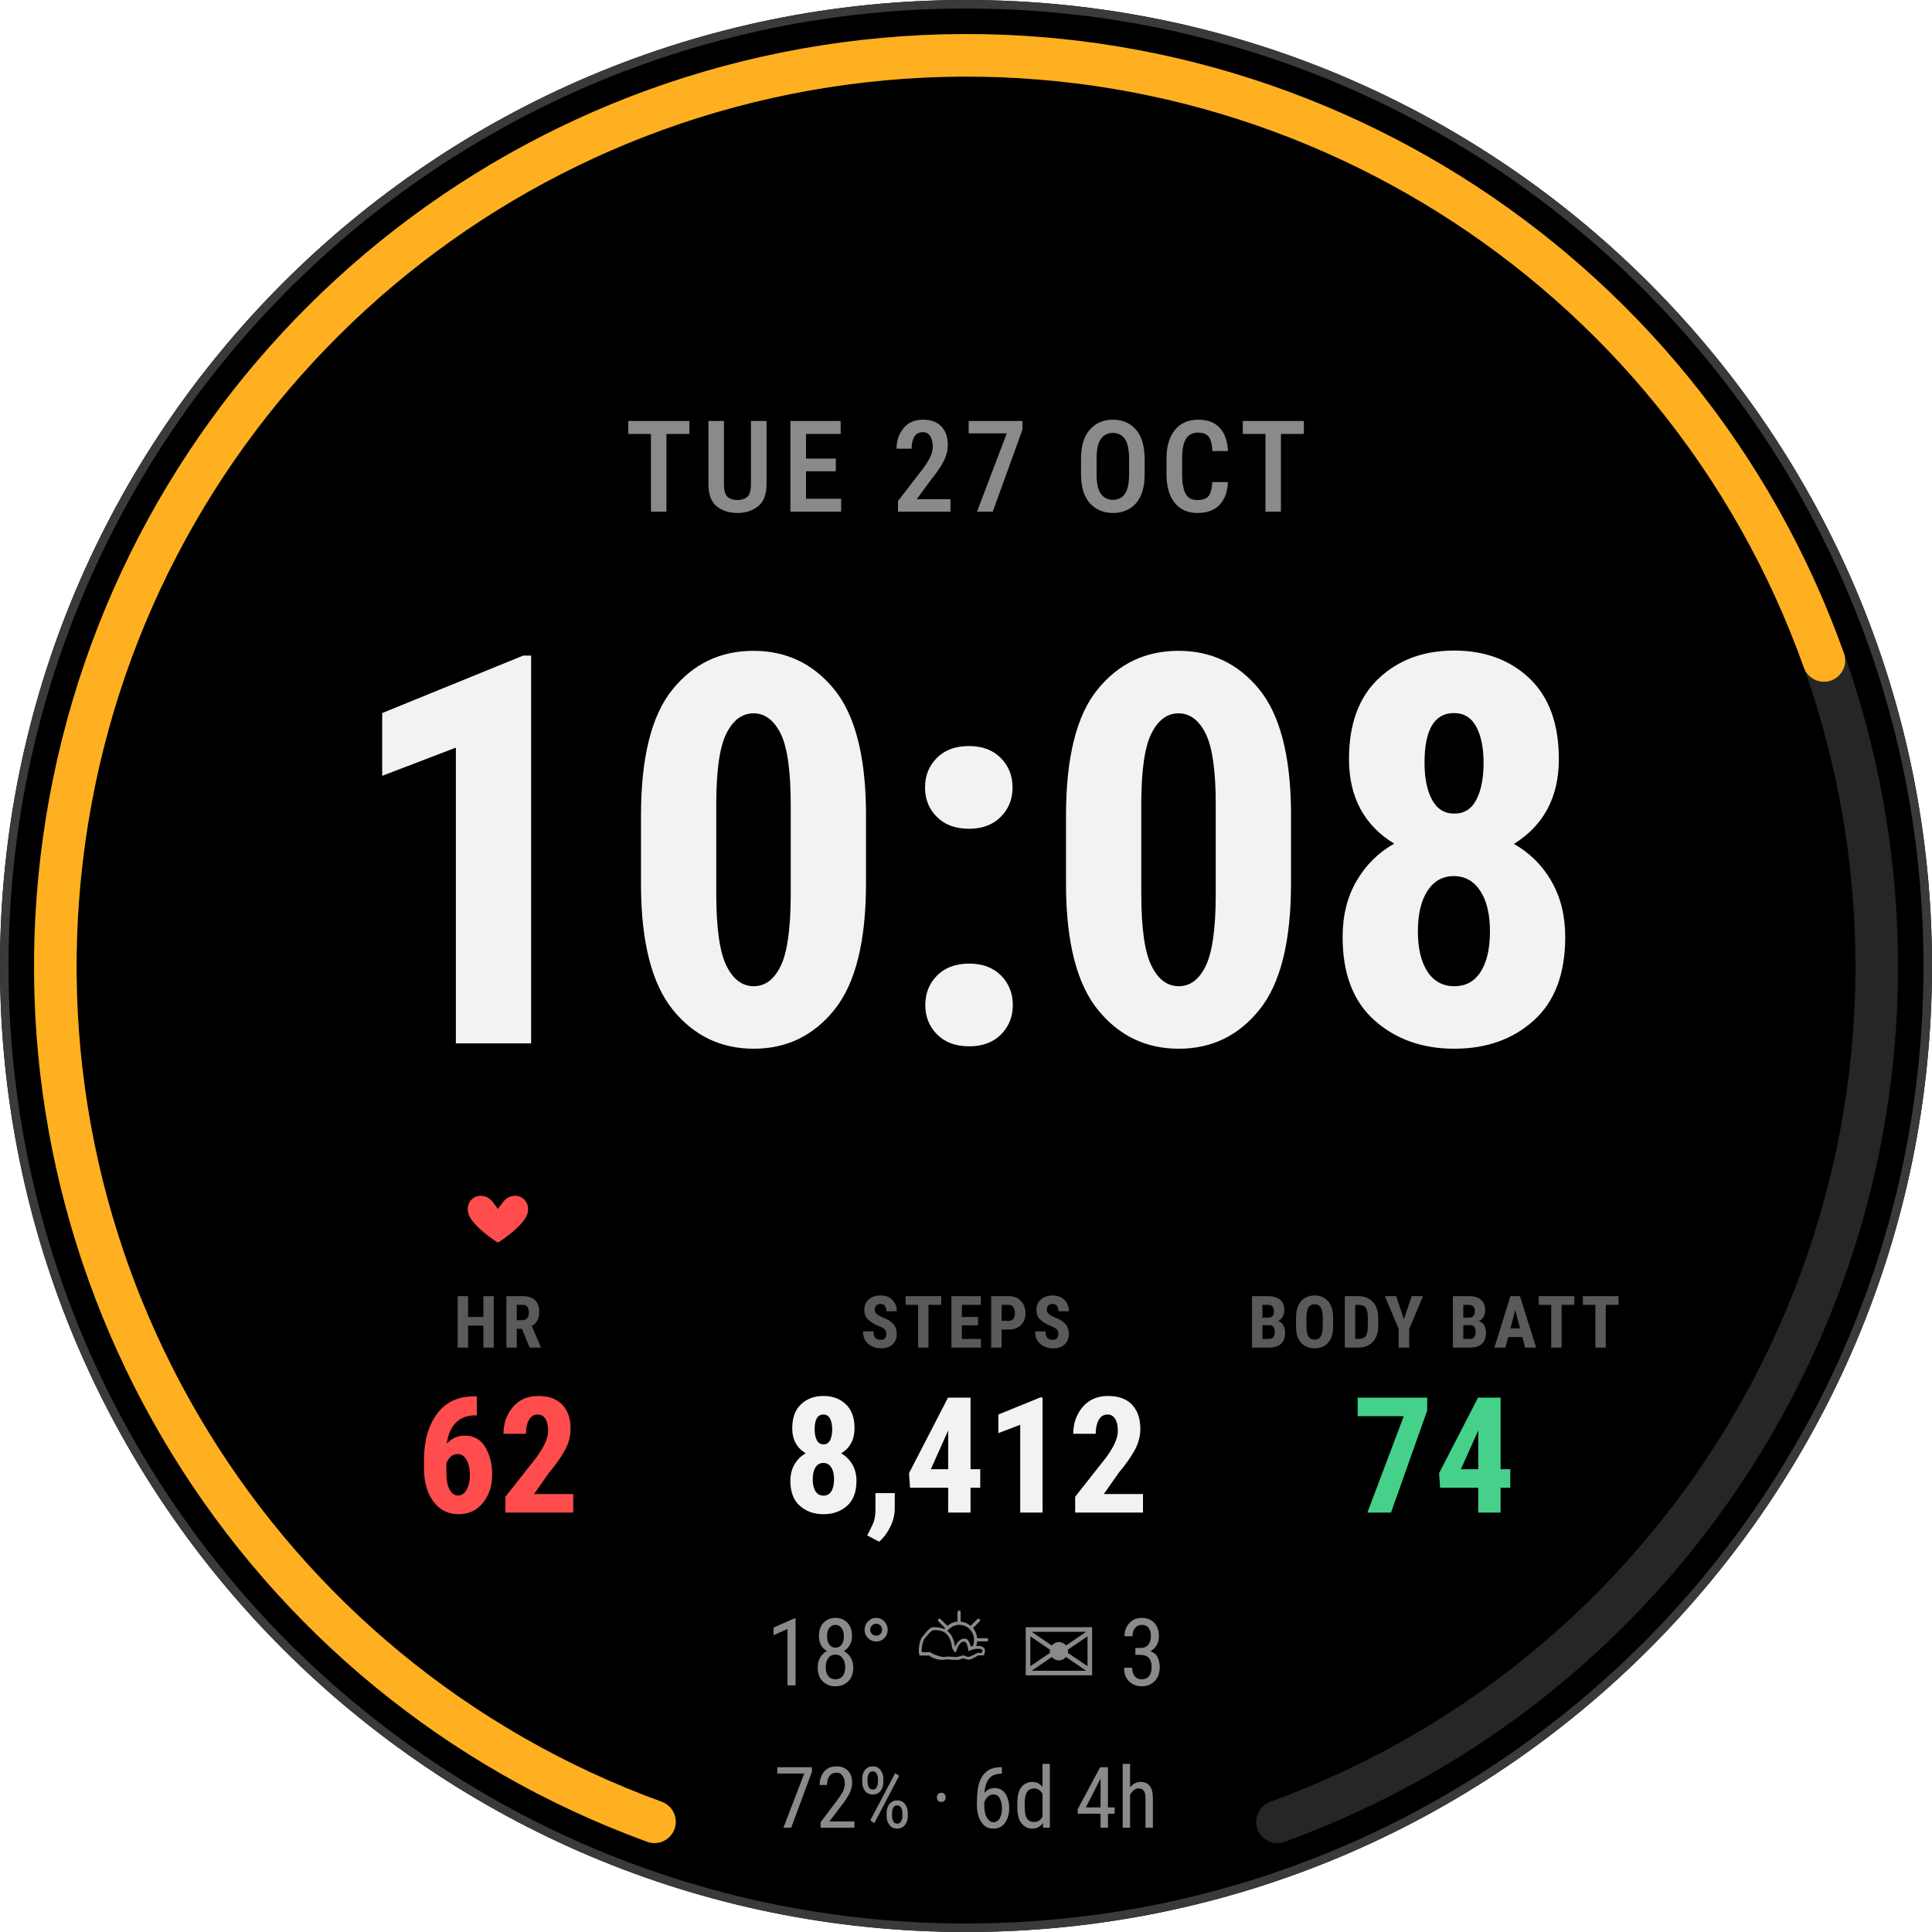
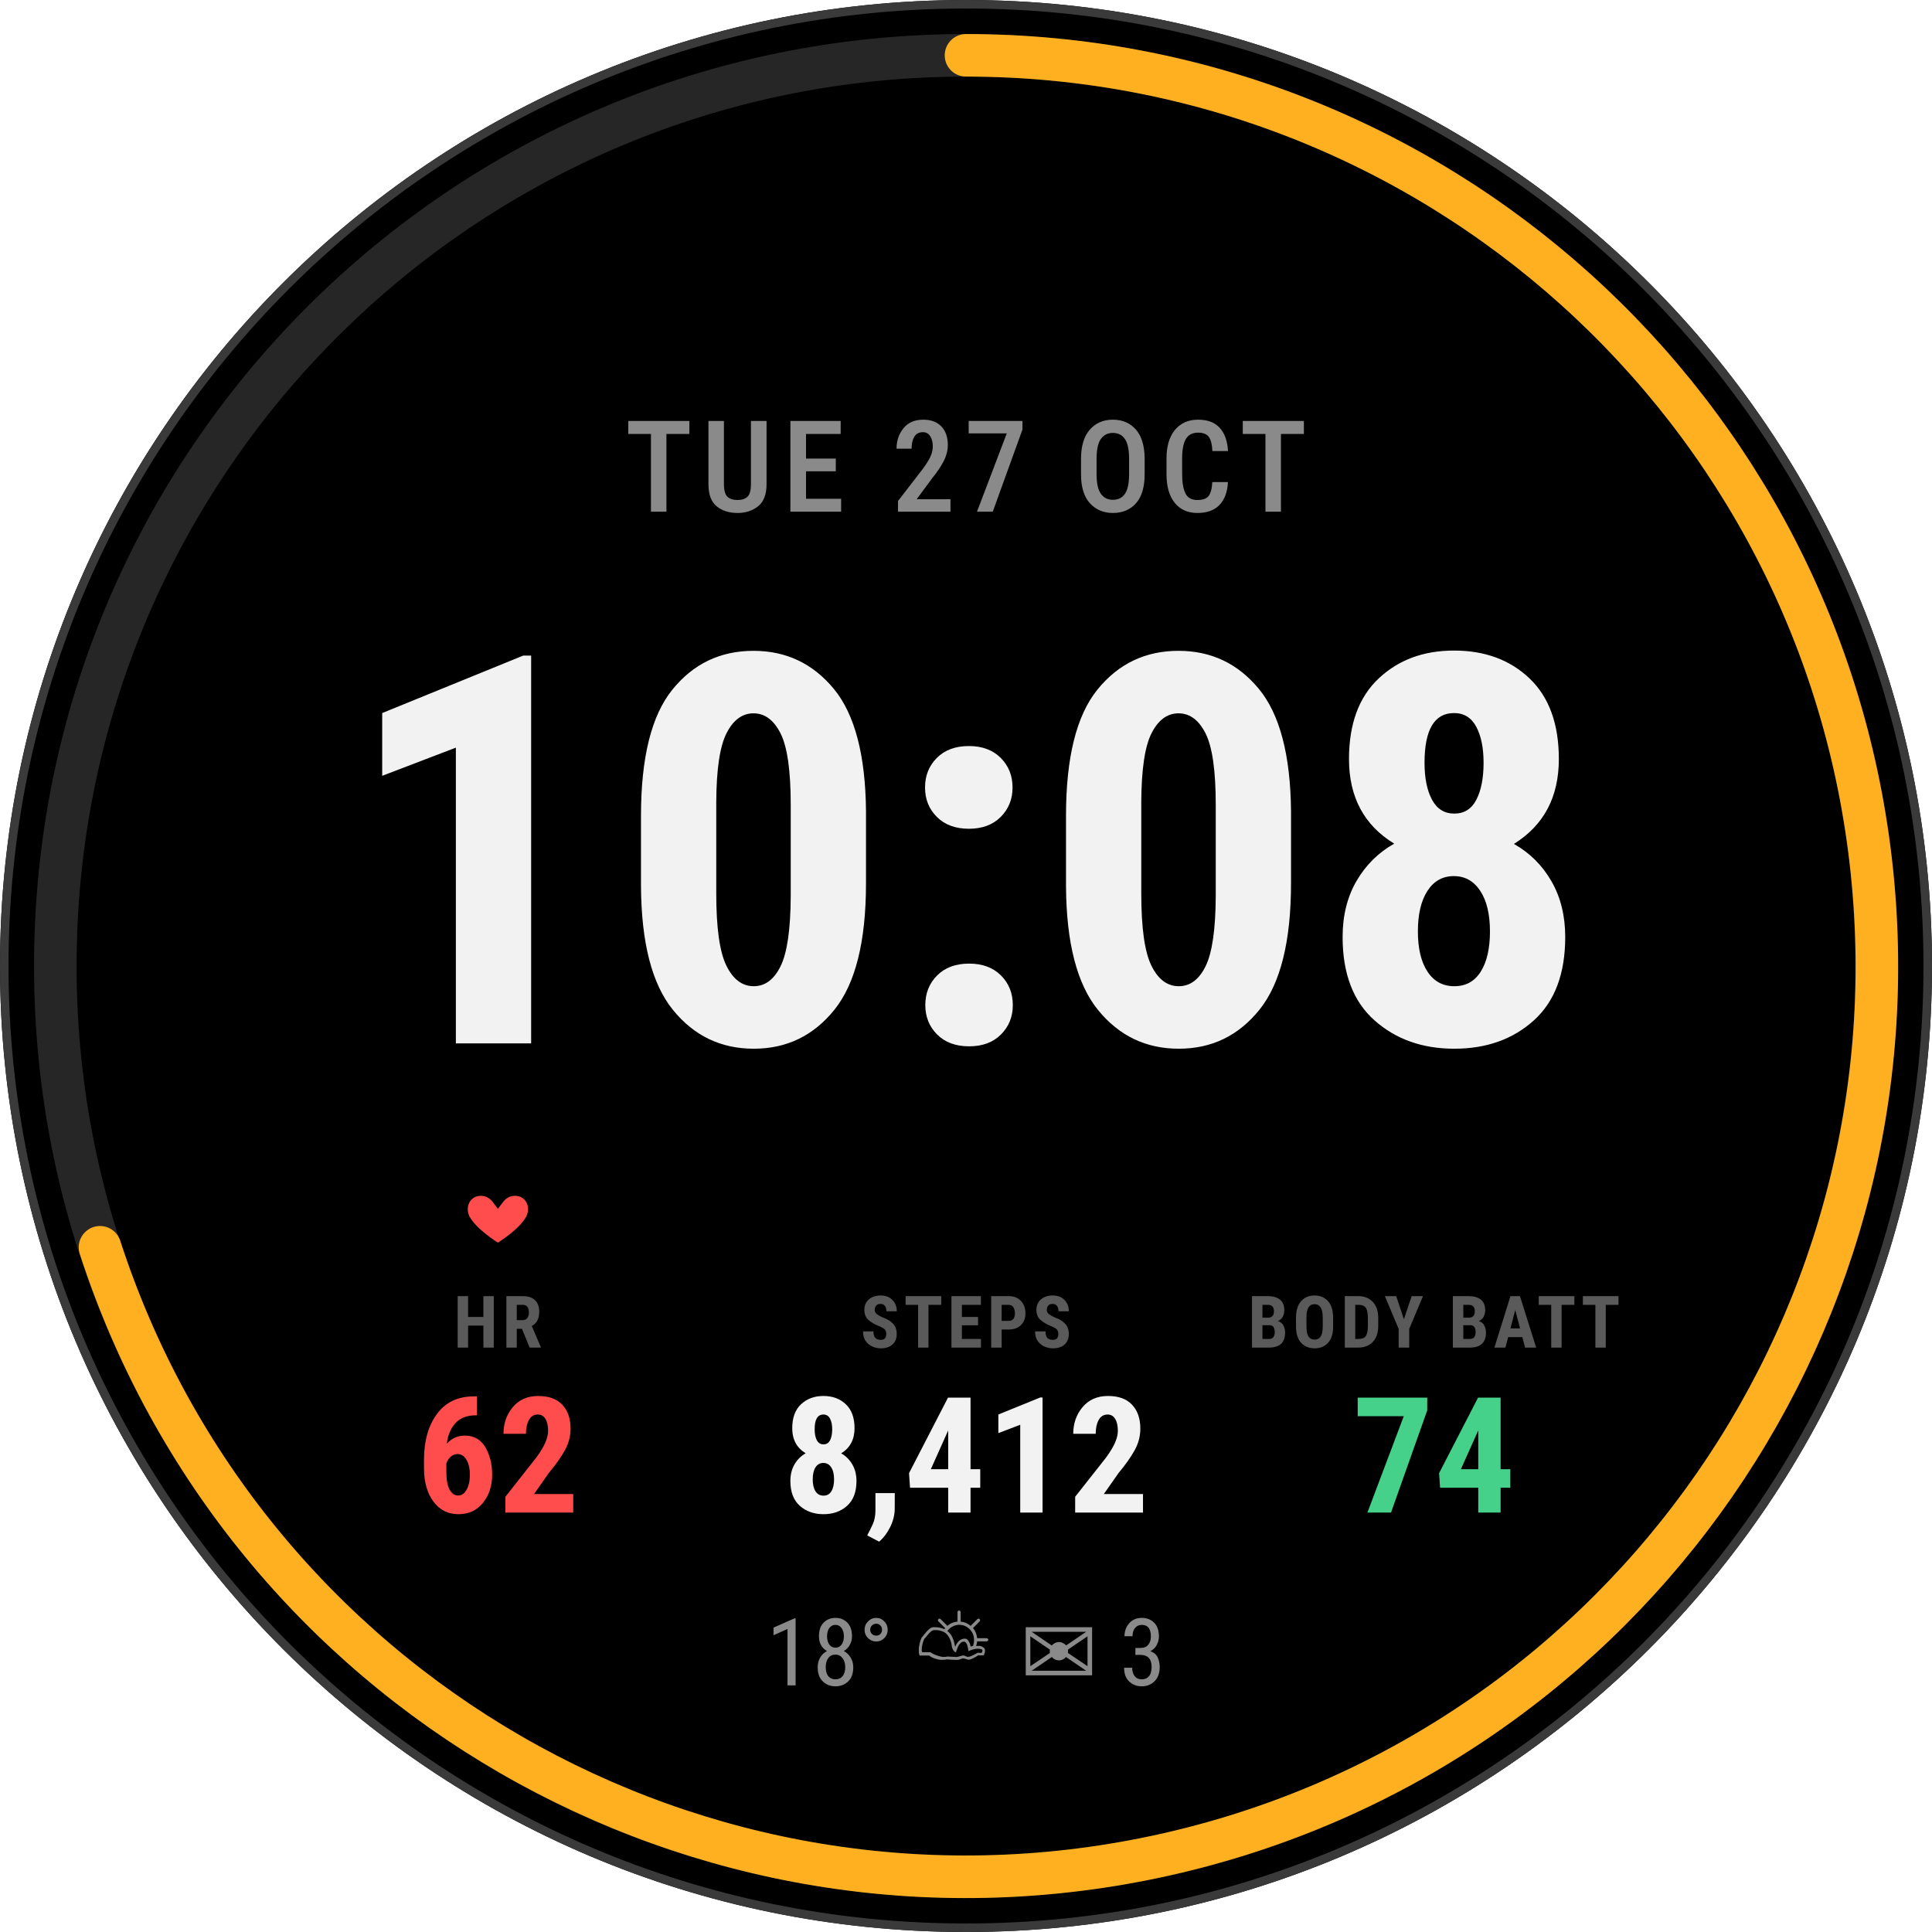
<svg xmlns="http://www.w3.org/2000/svg" viewBox="0 0 454 454" width="454" height="454">
  <defs>
    <clipPath id="face">
      <circle cx="227.0" cy="227.0" r="227.0" />
    </clipPath>
  </defs>
  <circle cx="227.0" cy="227.0" r="227.0" fill="#000000" />
  <g clip-path="url(#face)">
-     <path d="M153.8,428.1 A214,214 0 1 1 300.2,428.1" fill="none" stroke="#262626" stroke-width="10" stroke-linecap="round" />
-     <path d="M153.8,428.1 A214,214 0 1 1 428.6,155.2" fill="none" stroke="#FFB020" stroke-width="10" stroke-linecap="round" />
-     <text x="227.0" y="424.0" font-size="20" fill="#8A8A8A" font-weight="400" text-anchor="middle" dominant-baseline="middle" font-family="'Roboto Condensed','Arial Narrow',Arial,sans-serif">72% · 6d 4h</text>
+     <circle cx="227.0" cy="227.0" r="214" fill="none" stroke="#262626" stroke-width="10" />
+     <path d="M227.0,13.0 A214,214 0 1 1 23.5,293.1" fill="none" stroke="#FFB020" stroke-width="10" stroke-linecap="round" />
    <text x="227.0" y="112.0" font-size="30" fill="#8A8A8A" font-weight="500" text-anchor="middle" dominant-baseline="middle" font-family="'Roboto Condensed','Arial Narrow',Arial,sans-serif" letter-spacing="2">TUE 27 OCT</text>
    <text x="227.0" y="210.0" font-size="128" fill="#F2F2F2" font-weight="700" text-anchor="middle" dominant-baseline="middle" font-family="'Roboto Condensed','Arial Narrow',Arial,sans-serif">10:08</text>
    <text x="117.0" y="312.0" font-size="17" fill="#5A5A5A" font-weight="600" text-anchor="middle" dominant-baseline="middle" font-family="'Roboto Condensed','Arial Narrow',Arial,sans-serif" letter-spacing="1">HR</text>
    <text x="117.0" y="345.0" font-size="38" fill="#FF4D4D" font-weight="600" text-anchor="middle" dominant-baseline="middle" font-family="'Roboto Condensed','Arial Narrow',Arial,sans-serif">62</text>
    <text x="227.0" y="312.0" font-size="17" fill="#5A5A5A" font-weight="600" text-anchor="middle" dominant-baseline="middle" font-family="'Roboto Condensed','Arial Narrow',Arial,sans-serif" letter-spacing="1">STEPS</text>
    <text x="227.0" y="345.0" font-size="38" fill="#F2F2F2" font-weight="600" text-anchor="middle" dominant-baseline="middle" font-family="'Roboto Condensed','Arial Narrow',Arial,sans-serif">8,412</text>
    <text x="337.0" y="312.0" font-size="17" fill="#5A5A5A" font-weight="600" text-anchor="middle" dominant-baseline="middle" font-family="'Roboto Condensed','Arial Narrow',Arial,sans-serif" letter-spacing="1">BODY BATT</text>
    <text x="337.0" y="345.0" font-size="38" fill="#46D18A" font-weight="600" text-anchor="middle" dominant-baseline="middle" font-family="'Roboto Condensed','Arial Narrow',Arial,sans-serif">74</text>
    <path transform="translate(109.0,278.0) scale(0.667)" d="M12 21s-7.5-4.6-10-9.2C.3 8.4 2.2 4.5 6 4.5c2.2 0 3.6 1.3 4.5 2.6l1.5 2 1.5-2c.9-1.3 2.3-2.6 4.5-2.6 3.8 0 5.7 3.9 4 7.3C19.5 16.4 12 21 12 21z" fill="#FF4D4D" />
    <text x="227.0" y="390.0" font-size="22" fill="#8A8A8A" font-weight="400" text-anchor="middle" dominant-baseline="middle" font-family="'Roboto Condensed','Arial Narrow',Arial,sans-serif">18° ⛅   ✉ 3</text>
  </g>
  <circle cx="227.0" cy="227.0" r="226.0" fill="none" stroke="#3a3a3a" stroke-width="2" />
</svg>
